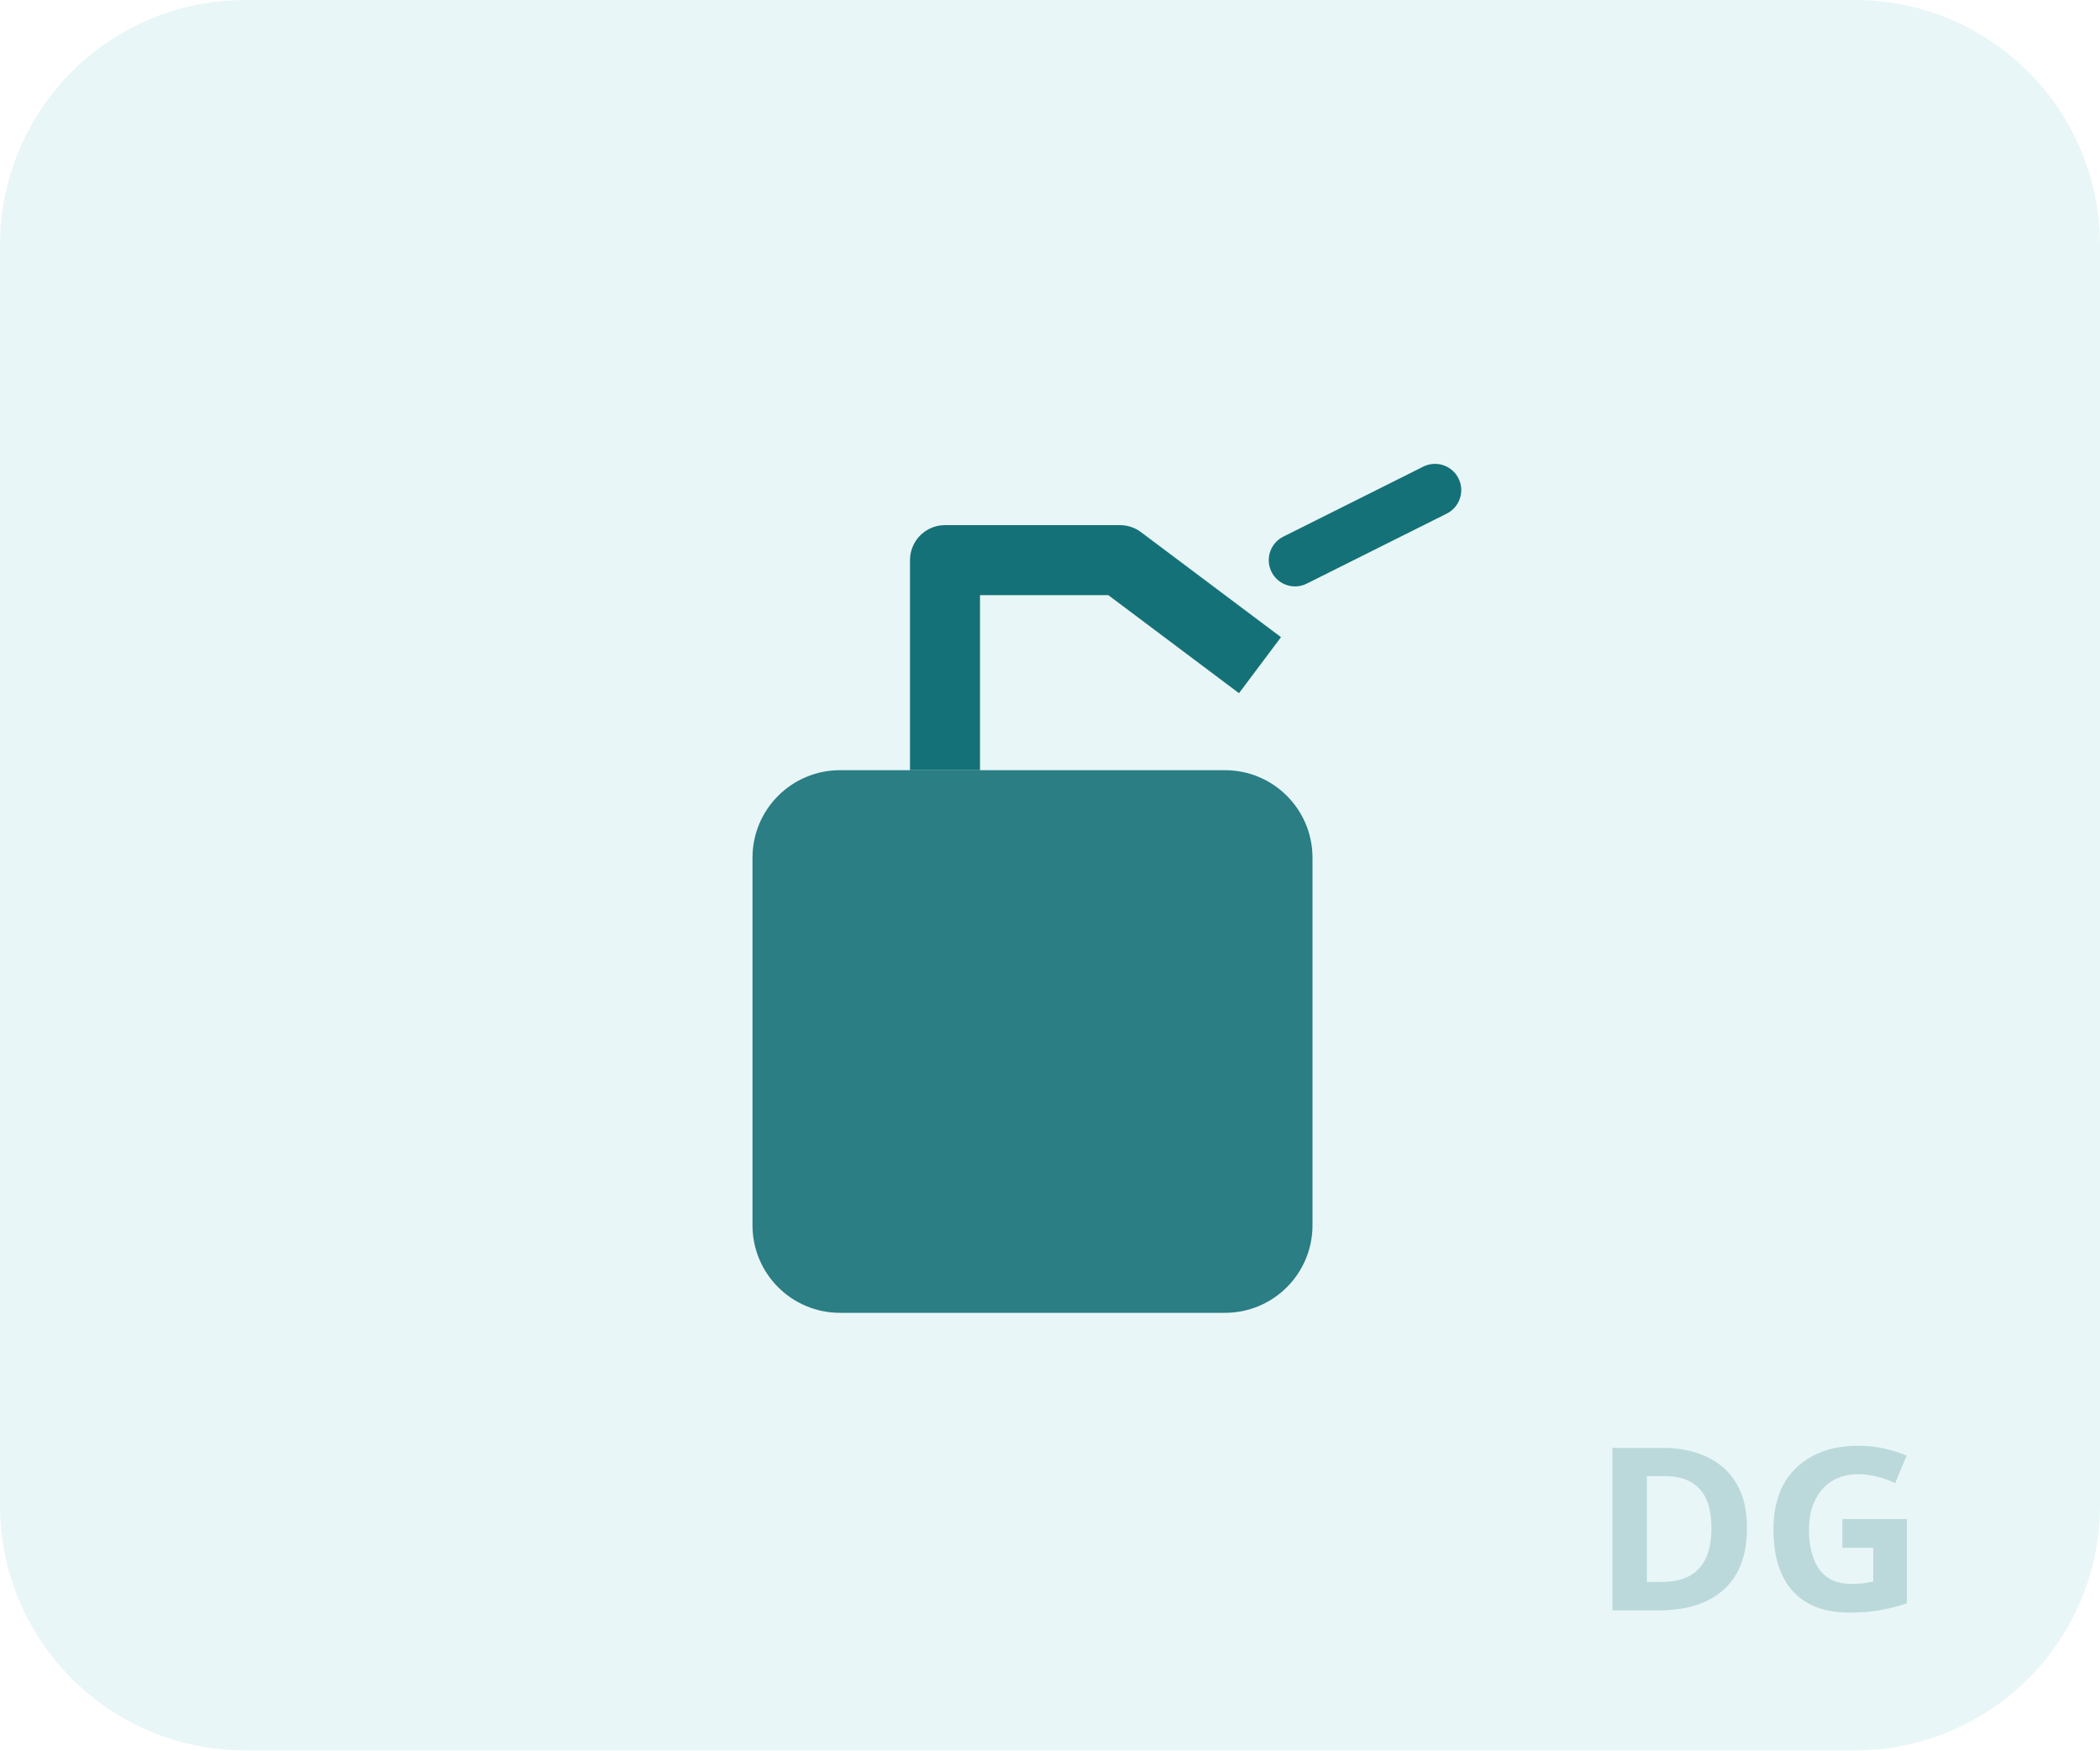
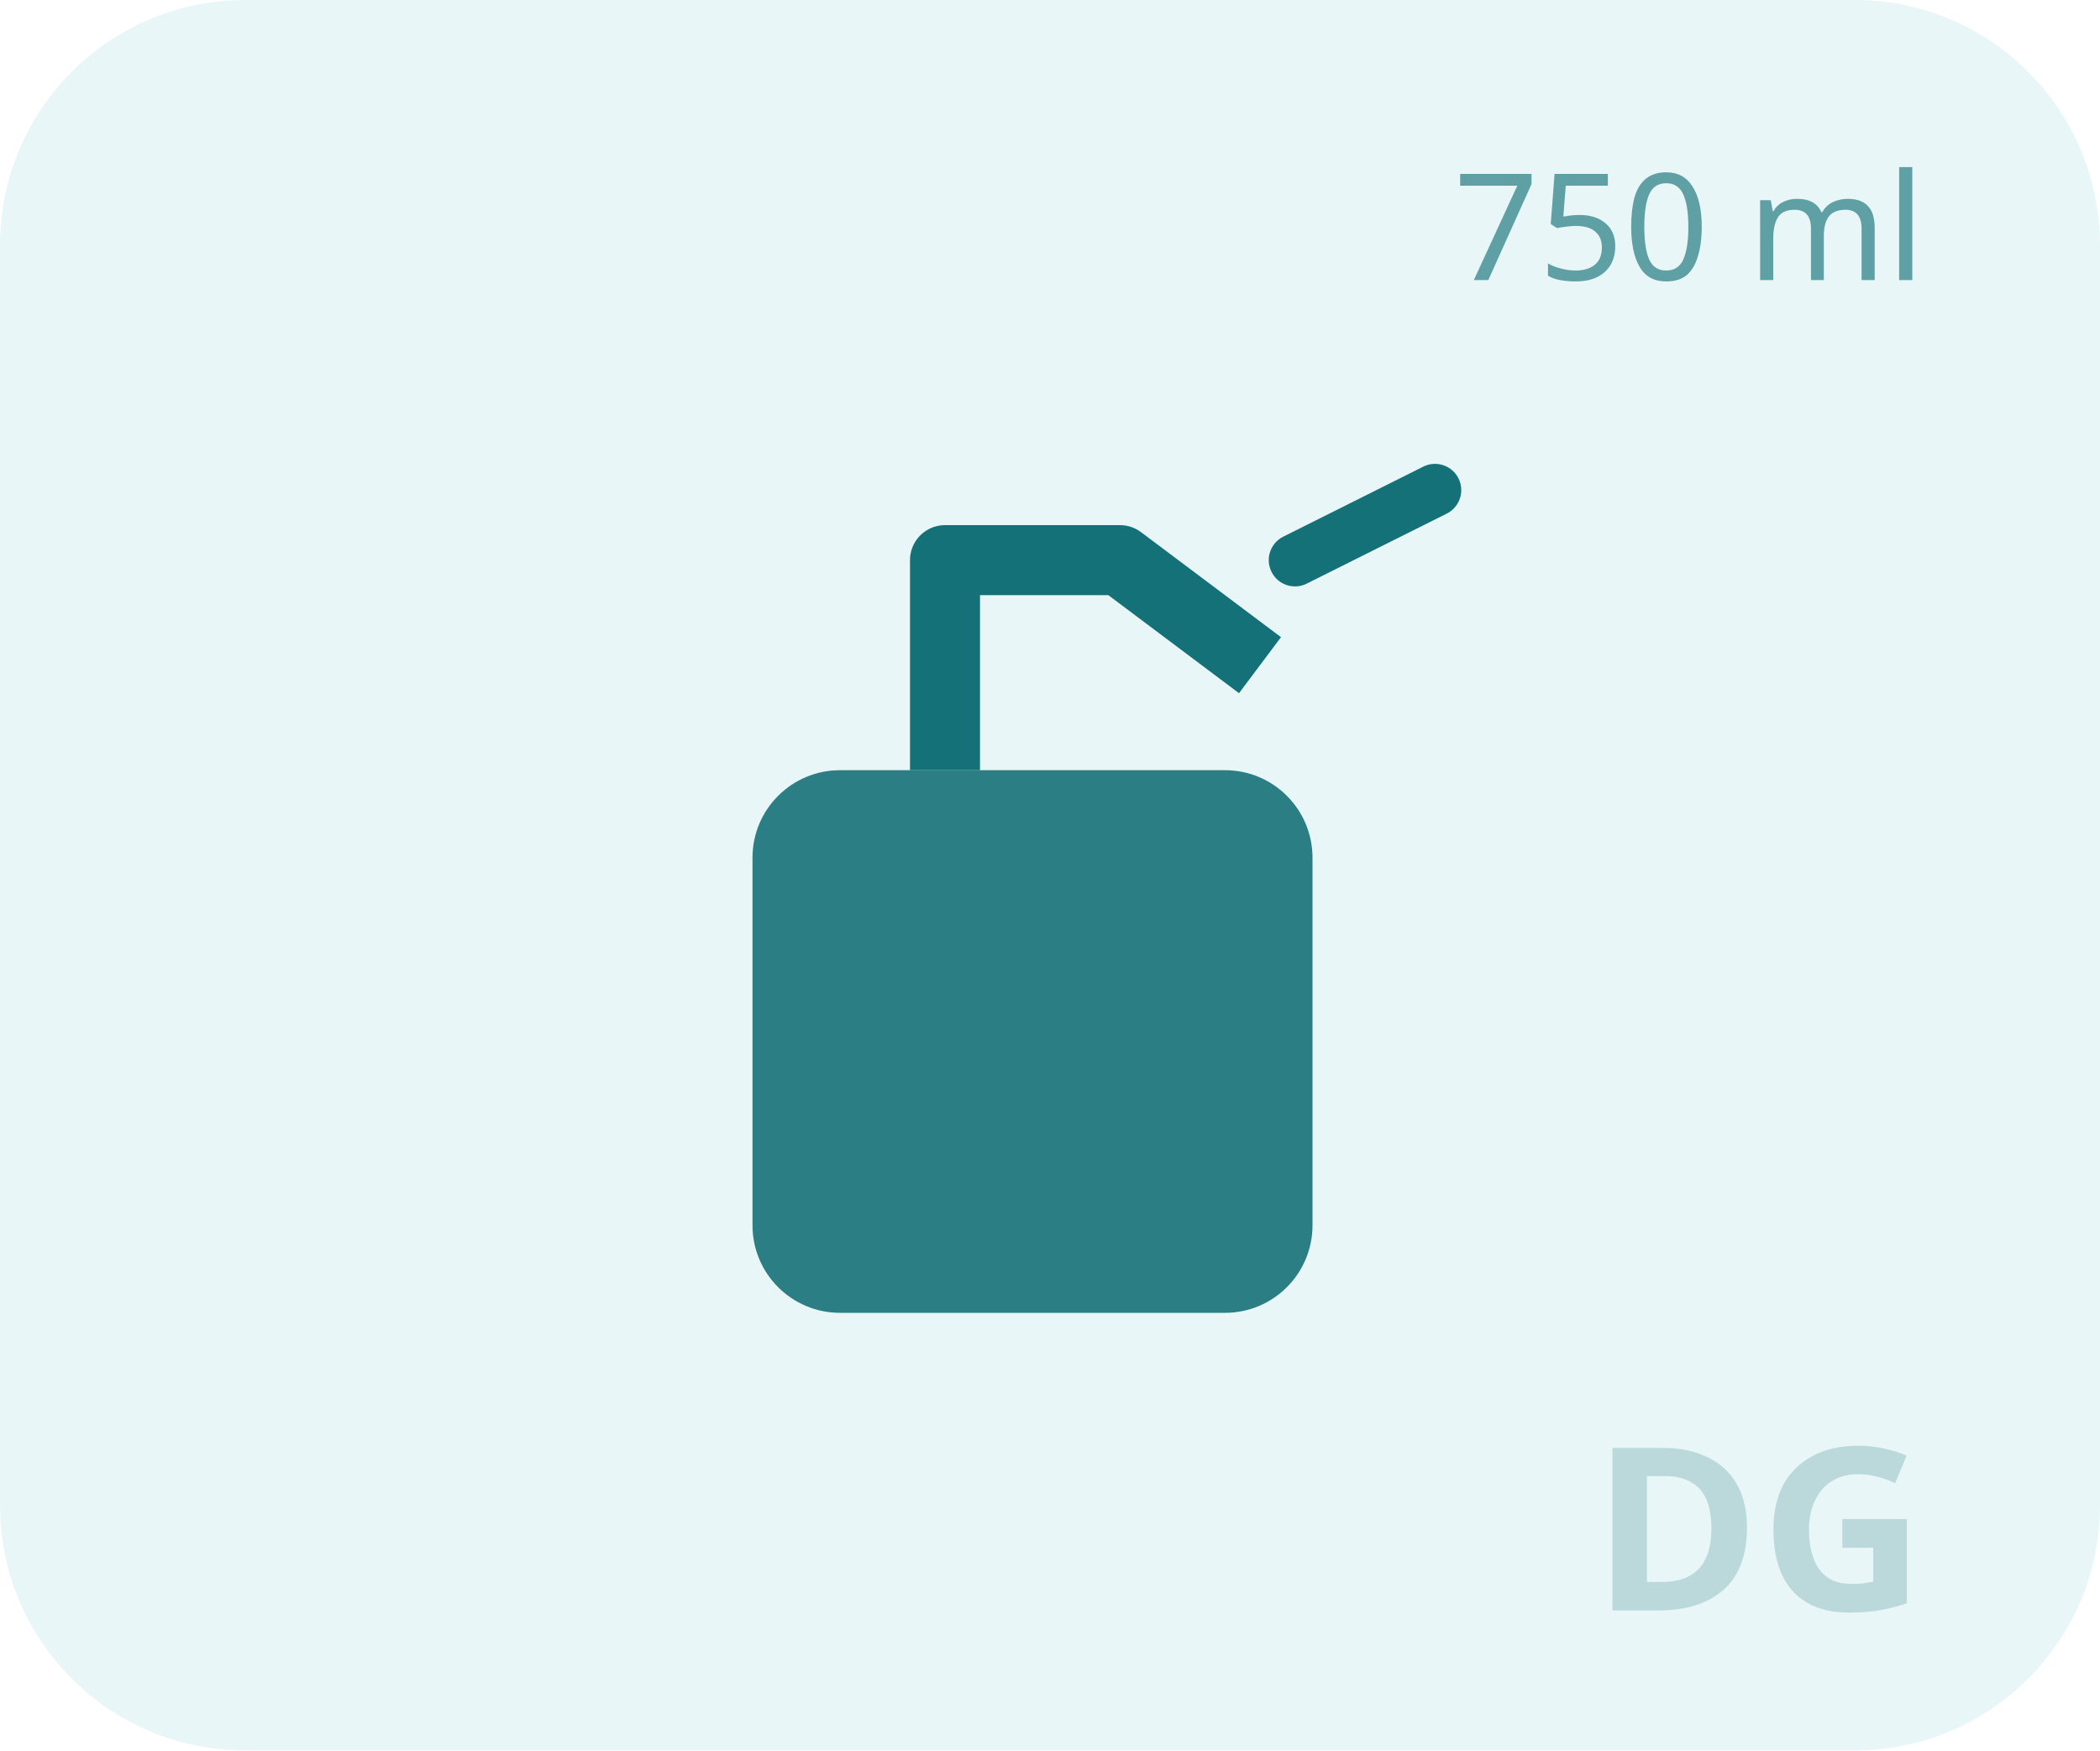
<svg xmlns="http://www.w3.org/2000/svg" viewBox="0 0 120 100" role="img" aria-label="Dishwash Gel">
  <rect width="120" height="100" rx="14" fill="#e9f6f7" />
  <g transform="translate(4 2)">
    <path d="M44 42h22a5 5 0 0 1 5 5v21a5 5 0 0 1-5 5H44a5 5 0 0 1-5-5V47a5 5 0 0 1 5-5z" fill="#157178" opacity=".9" />
    <path d="M50 42V30h10l8 6" stroke="#157178" stroke-width="4" fill="none" stroke-linejoin="round" />
    <path d="M70 30l8-4" stroke="#157178" stroke-width="3" stroke-linecap="round" />
  </g>
-   <text x="110" y="16" text-anchor="end" font-family="system-ui,sans-serif" font-size="8.5" fill="#157178" opacity=".65" />
+   <text x="110" y="16" text-anchor="end" font-family="system-ui,sans-serif" font-size="8.5" fill="#157178" opacity=".65">750 ml</text>
  <text x="110" y="92" text-anchor="end" font-family="system-ui,sans-serif" font-size="13" font-weight="800" fill="#157178" opacity=".22">DG</text>
</svg>
